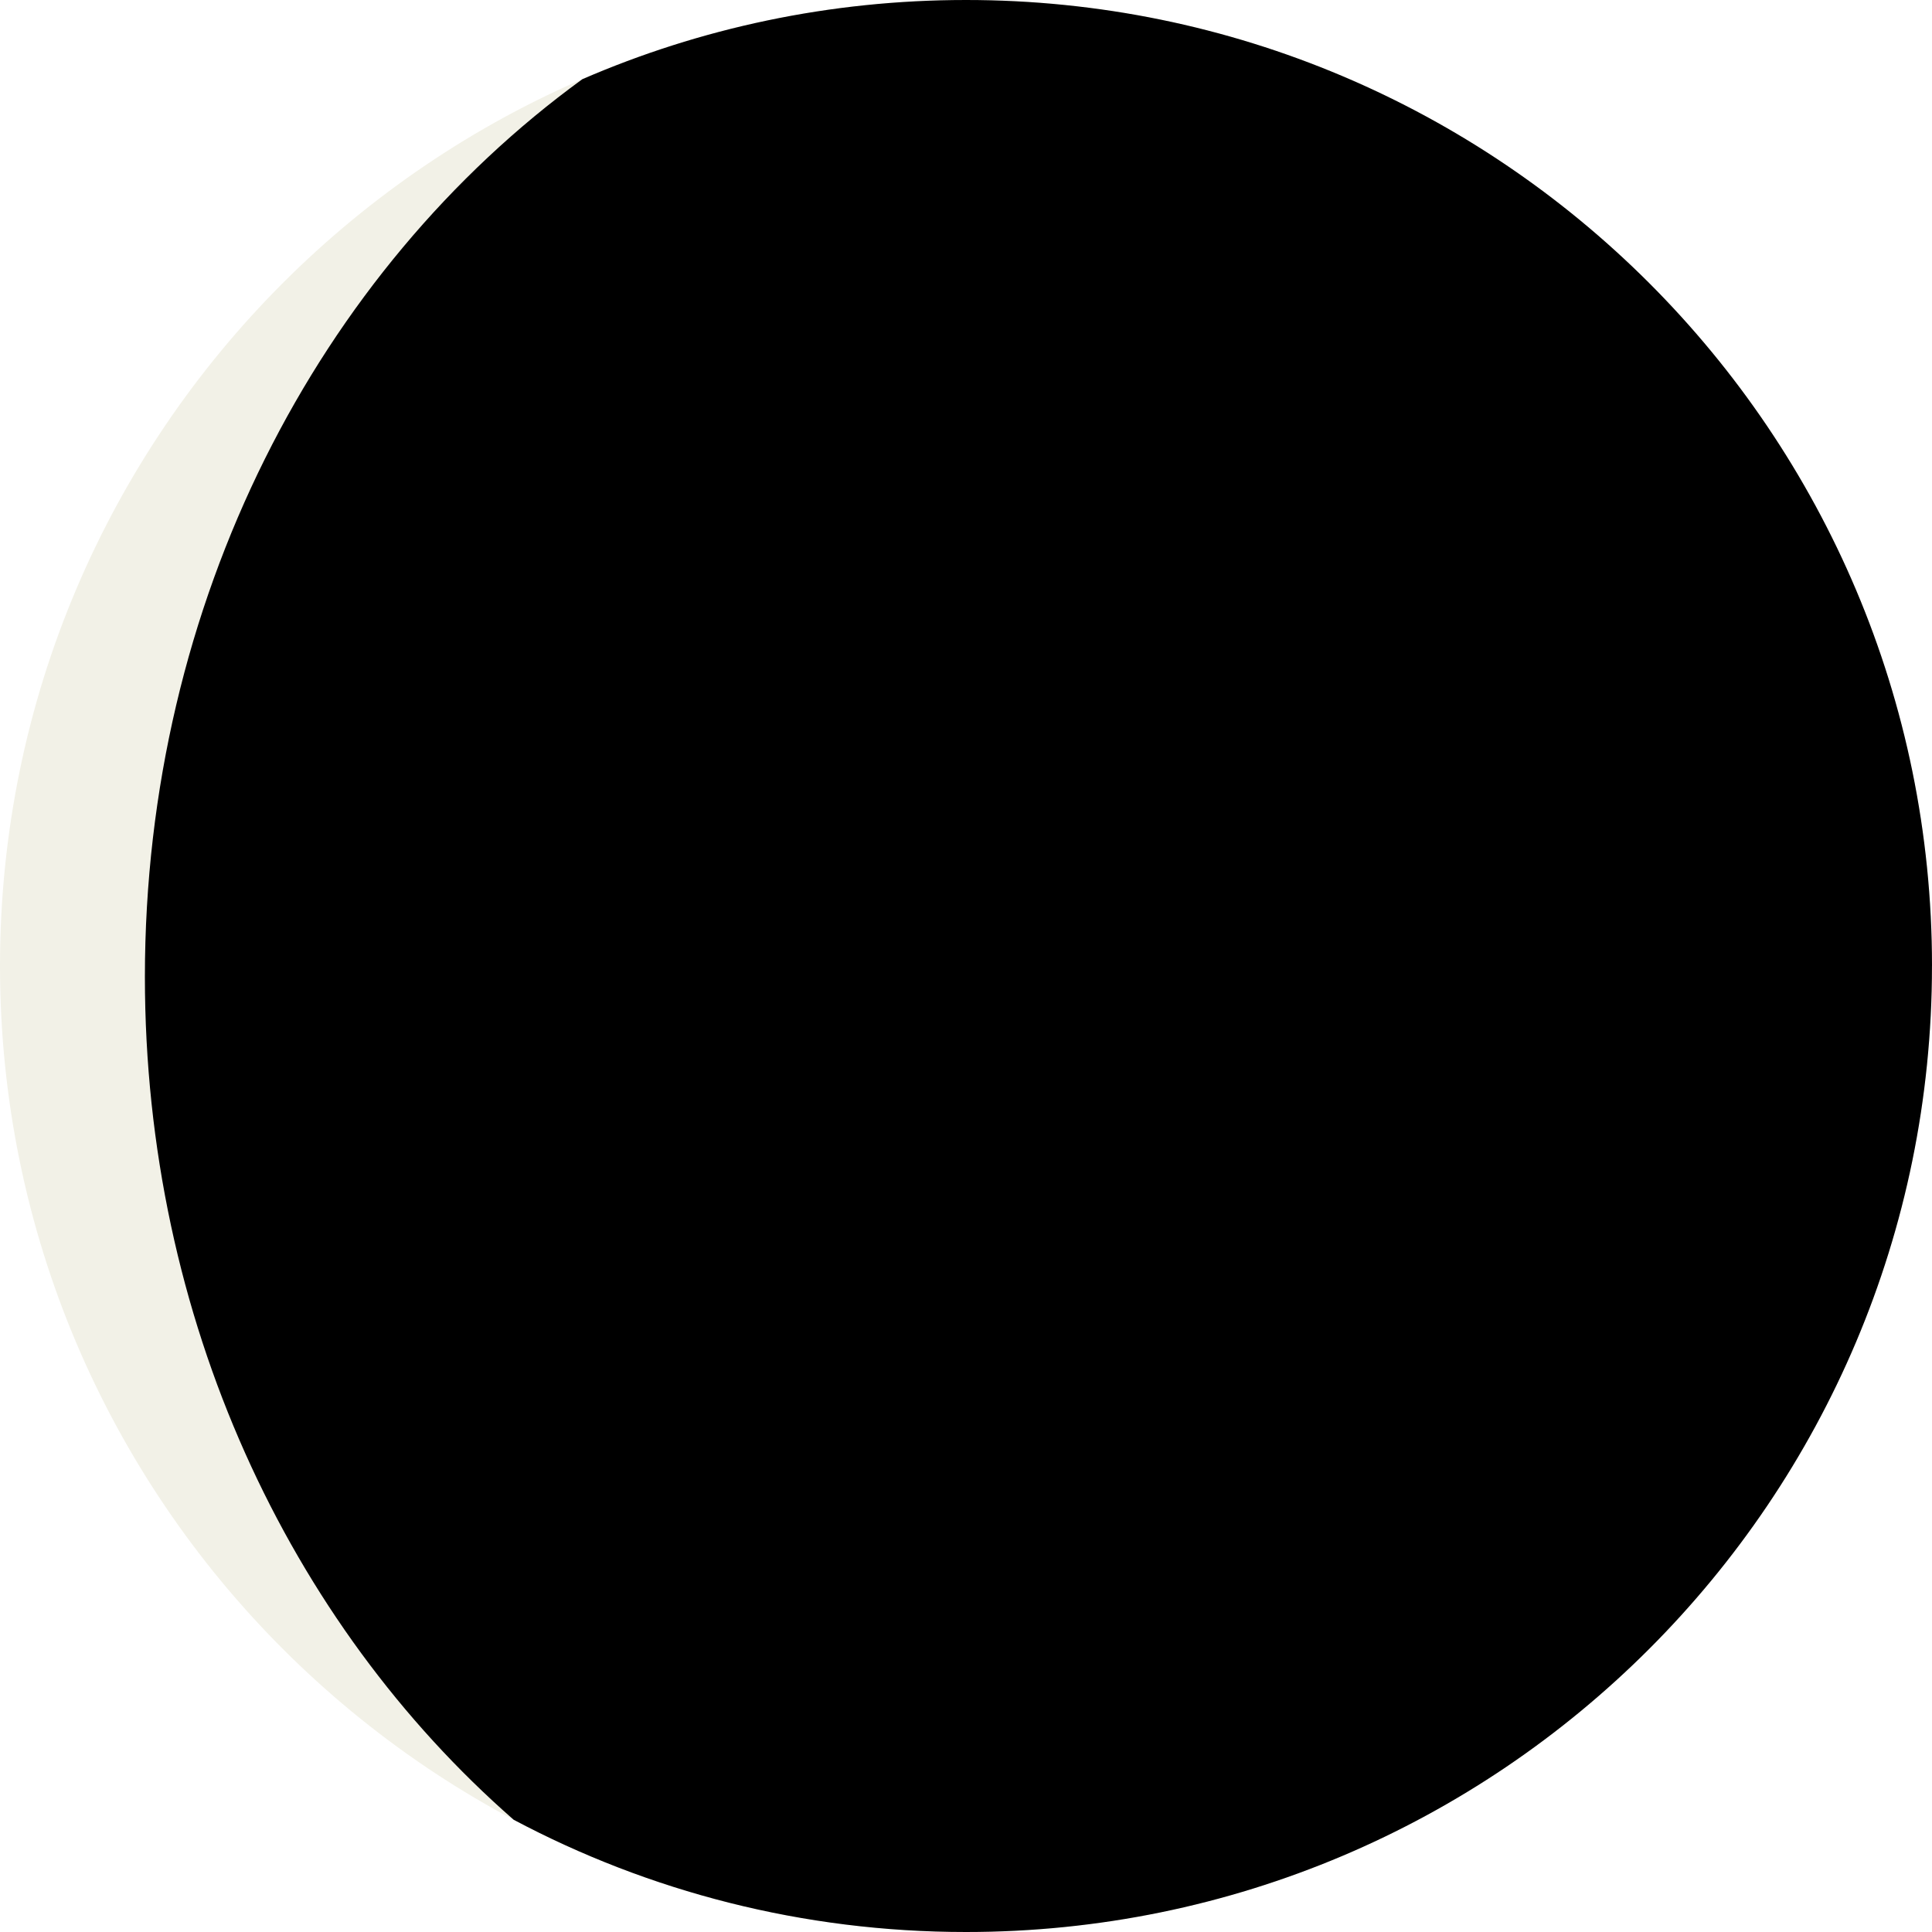
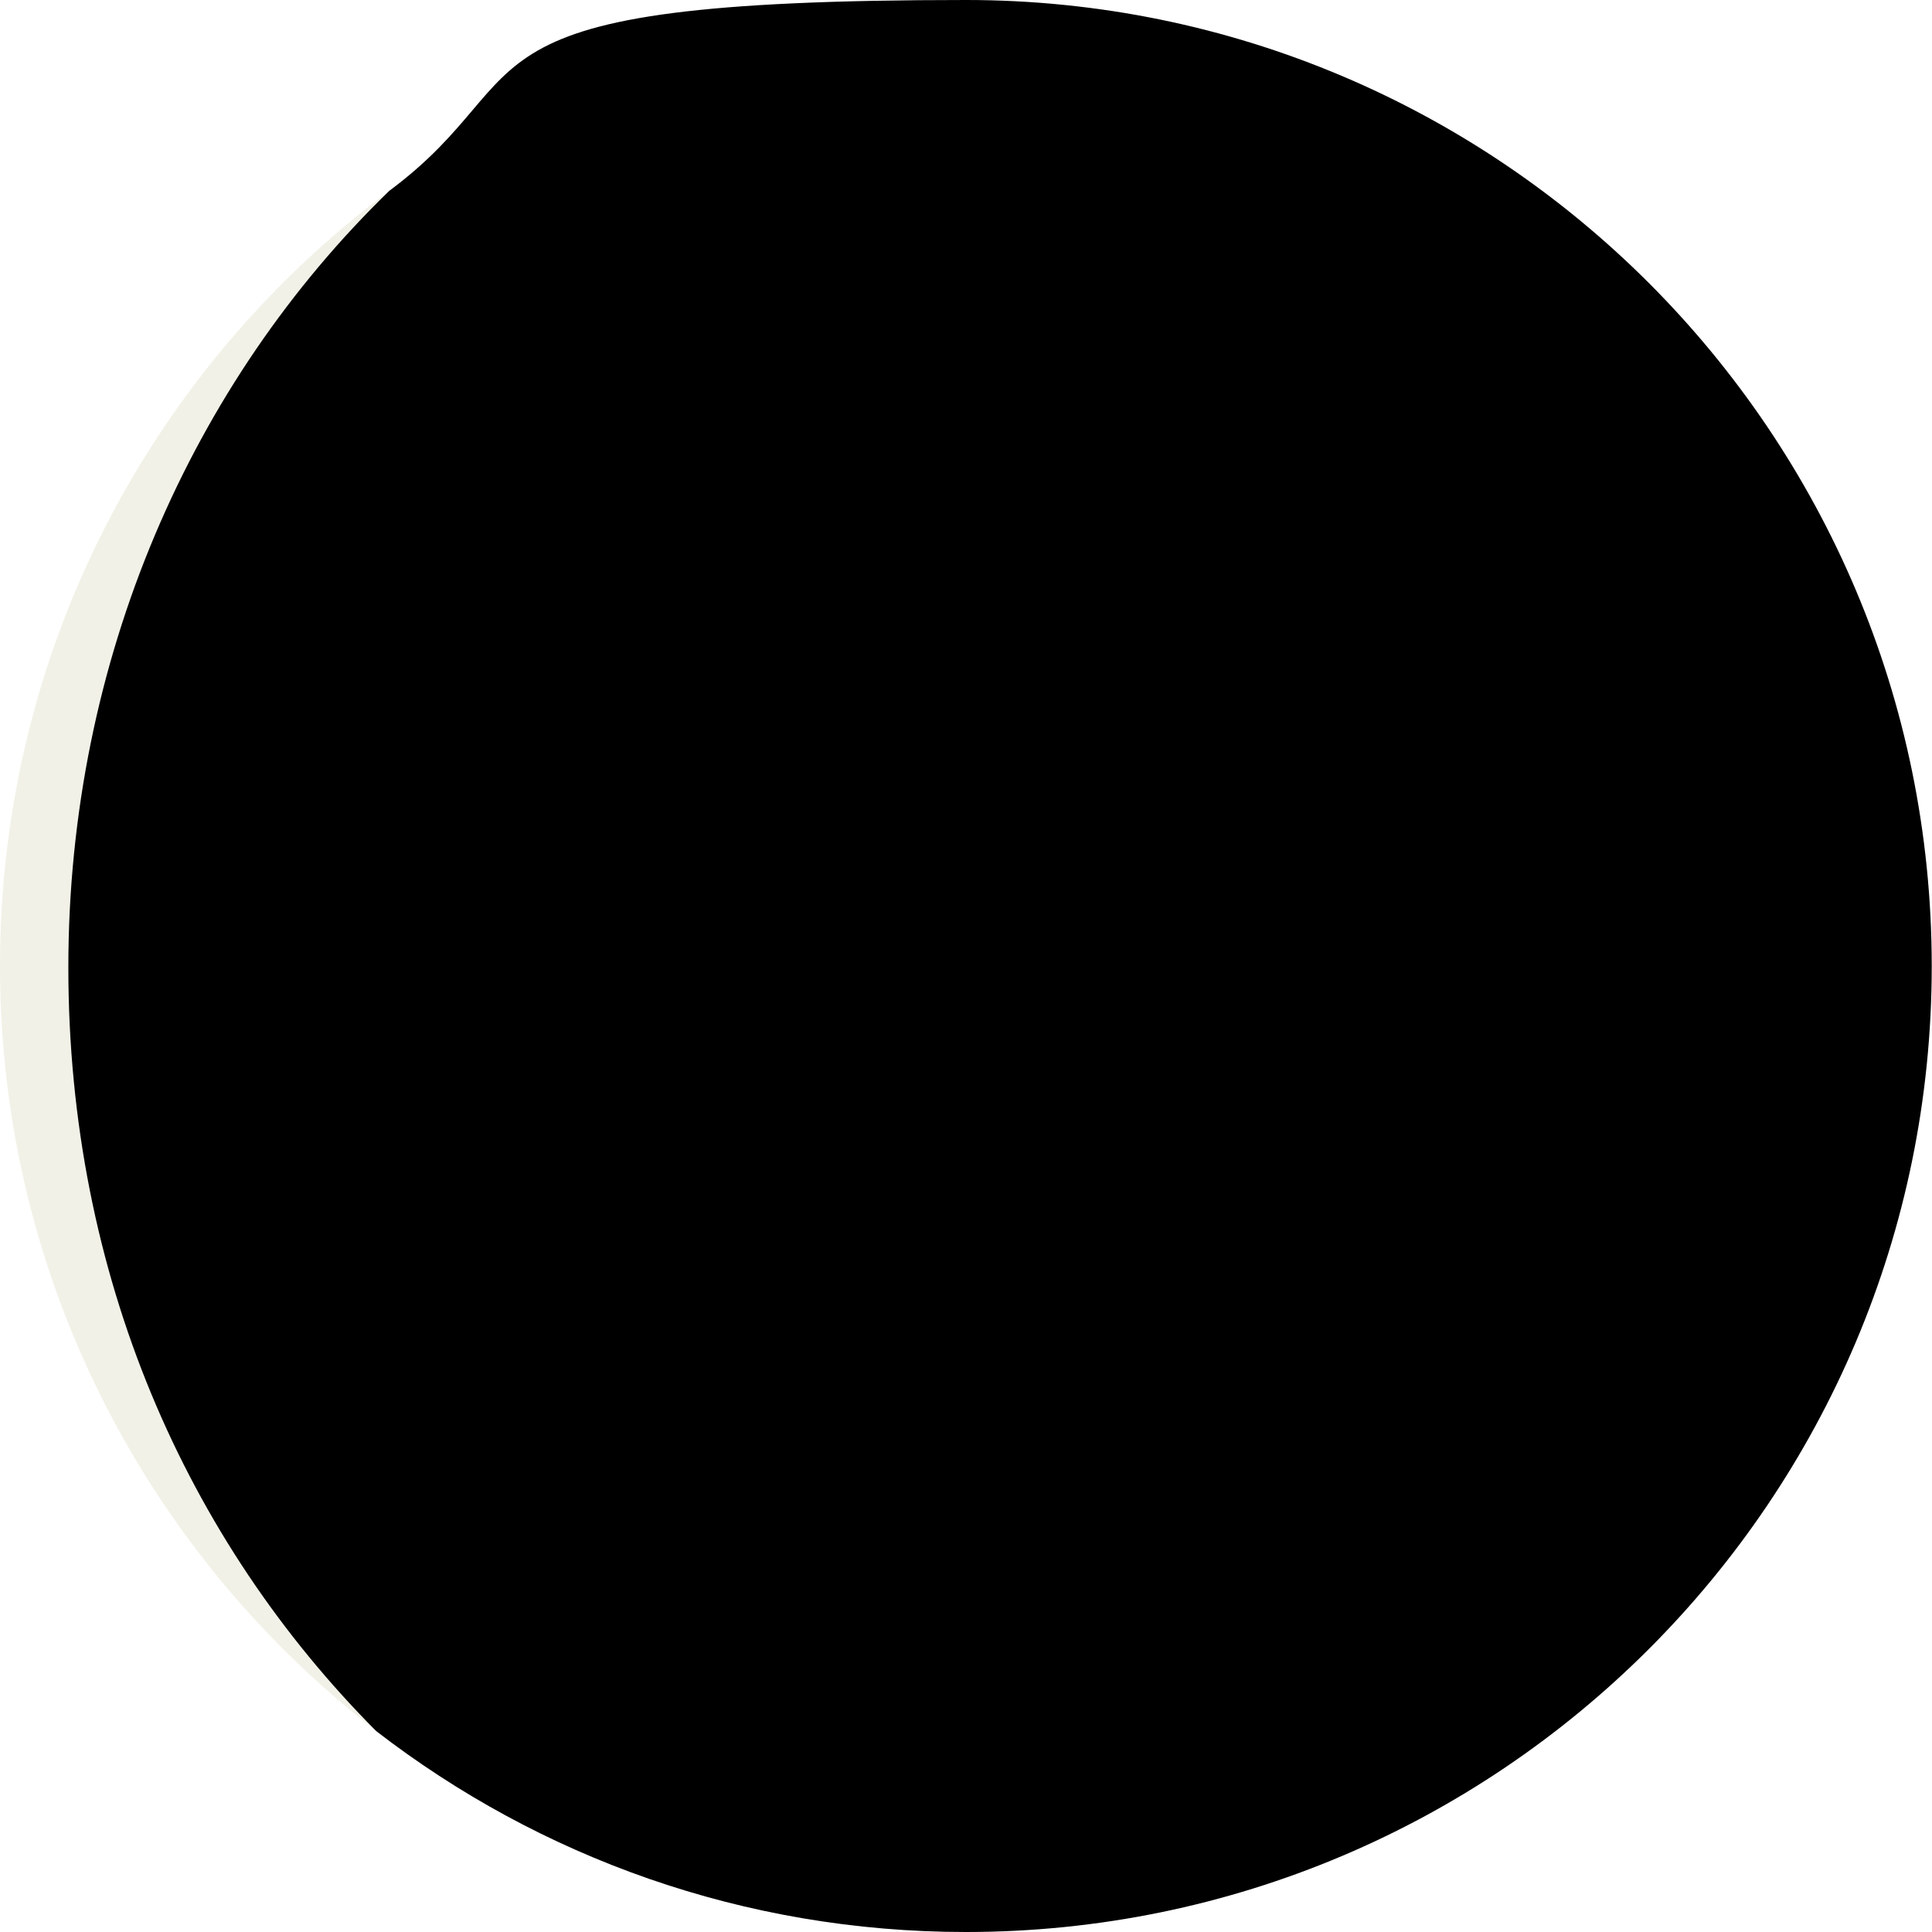
- <svg xmlns="http://www.w3.org/2000/svg" id="Layer_2" data-name="Layer 2" viewBox="0 0 706.67 706.67">
+ <svg xmlns="http://www.w3.org/2000/svg" id="Layer_2" version="1.1" viewBox="0 0 706.7 706.7">
  <defs>
    <style>
-       .cls-1 {
+       .st0 {
        fill: #f2f1e7;
      }
    </style>
  </defs>
-   <g id="Layer_1-2" data-name="Layer 1">
+   <g id="Layer_1-2">
    <g>
-       <circle class="cls-1" cx="353.33" cy="353.33" r="353.33" />
-       <path d="M706.67,353.33C706.67,158.19,548.47,0,353.33,0c-49.86,0-97.31,10.33-140.33,28.97C116.65,99.02,53,219.92,53,357.32c0,125.07,52.74,236.47,134.88,308.29,49.36,26.21,105.67,41.06,165.45,41.06,195.14,0,353.33-158.19,353.33-353.33Z" />
+       <circle class="st0" cx="353.3" cy="353.3" r="353.3" />
+       <path d="M137.6,633.2c59.7,46.1,134.5,73.5,215.7,73.5,195.1,0,353.3-158.2,353.3-353.3S548.5,0,353.3,0s-152,26-210.9,69.8C70.3,139.7,25,241,25,353.9s43.3,209.7,112.6,279.3h0Z" />
    </g>
  </g>
</svg>
